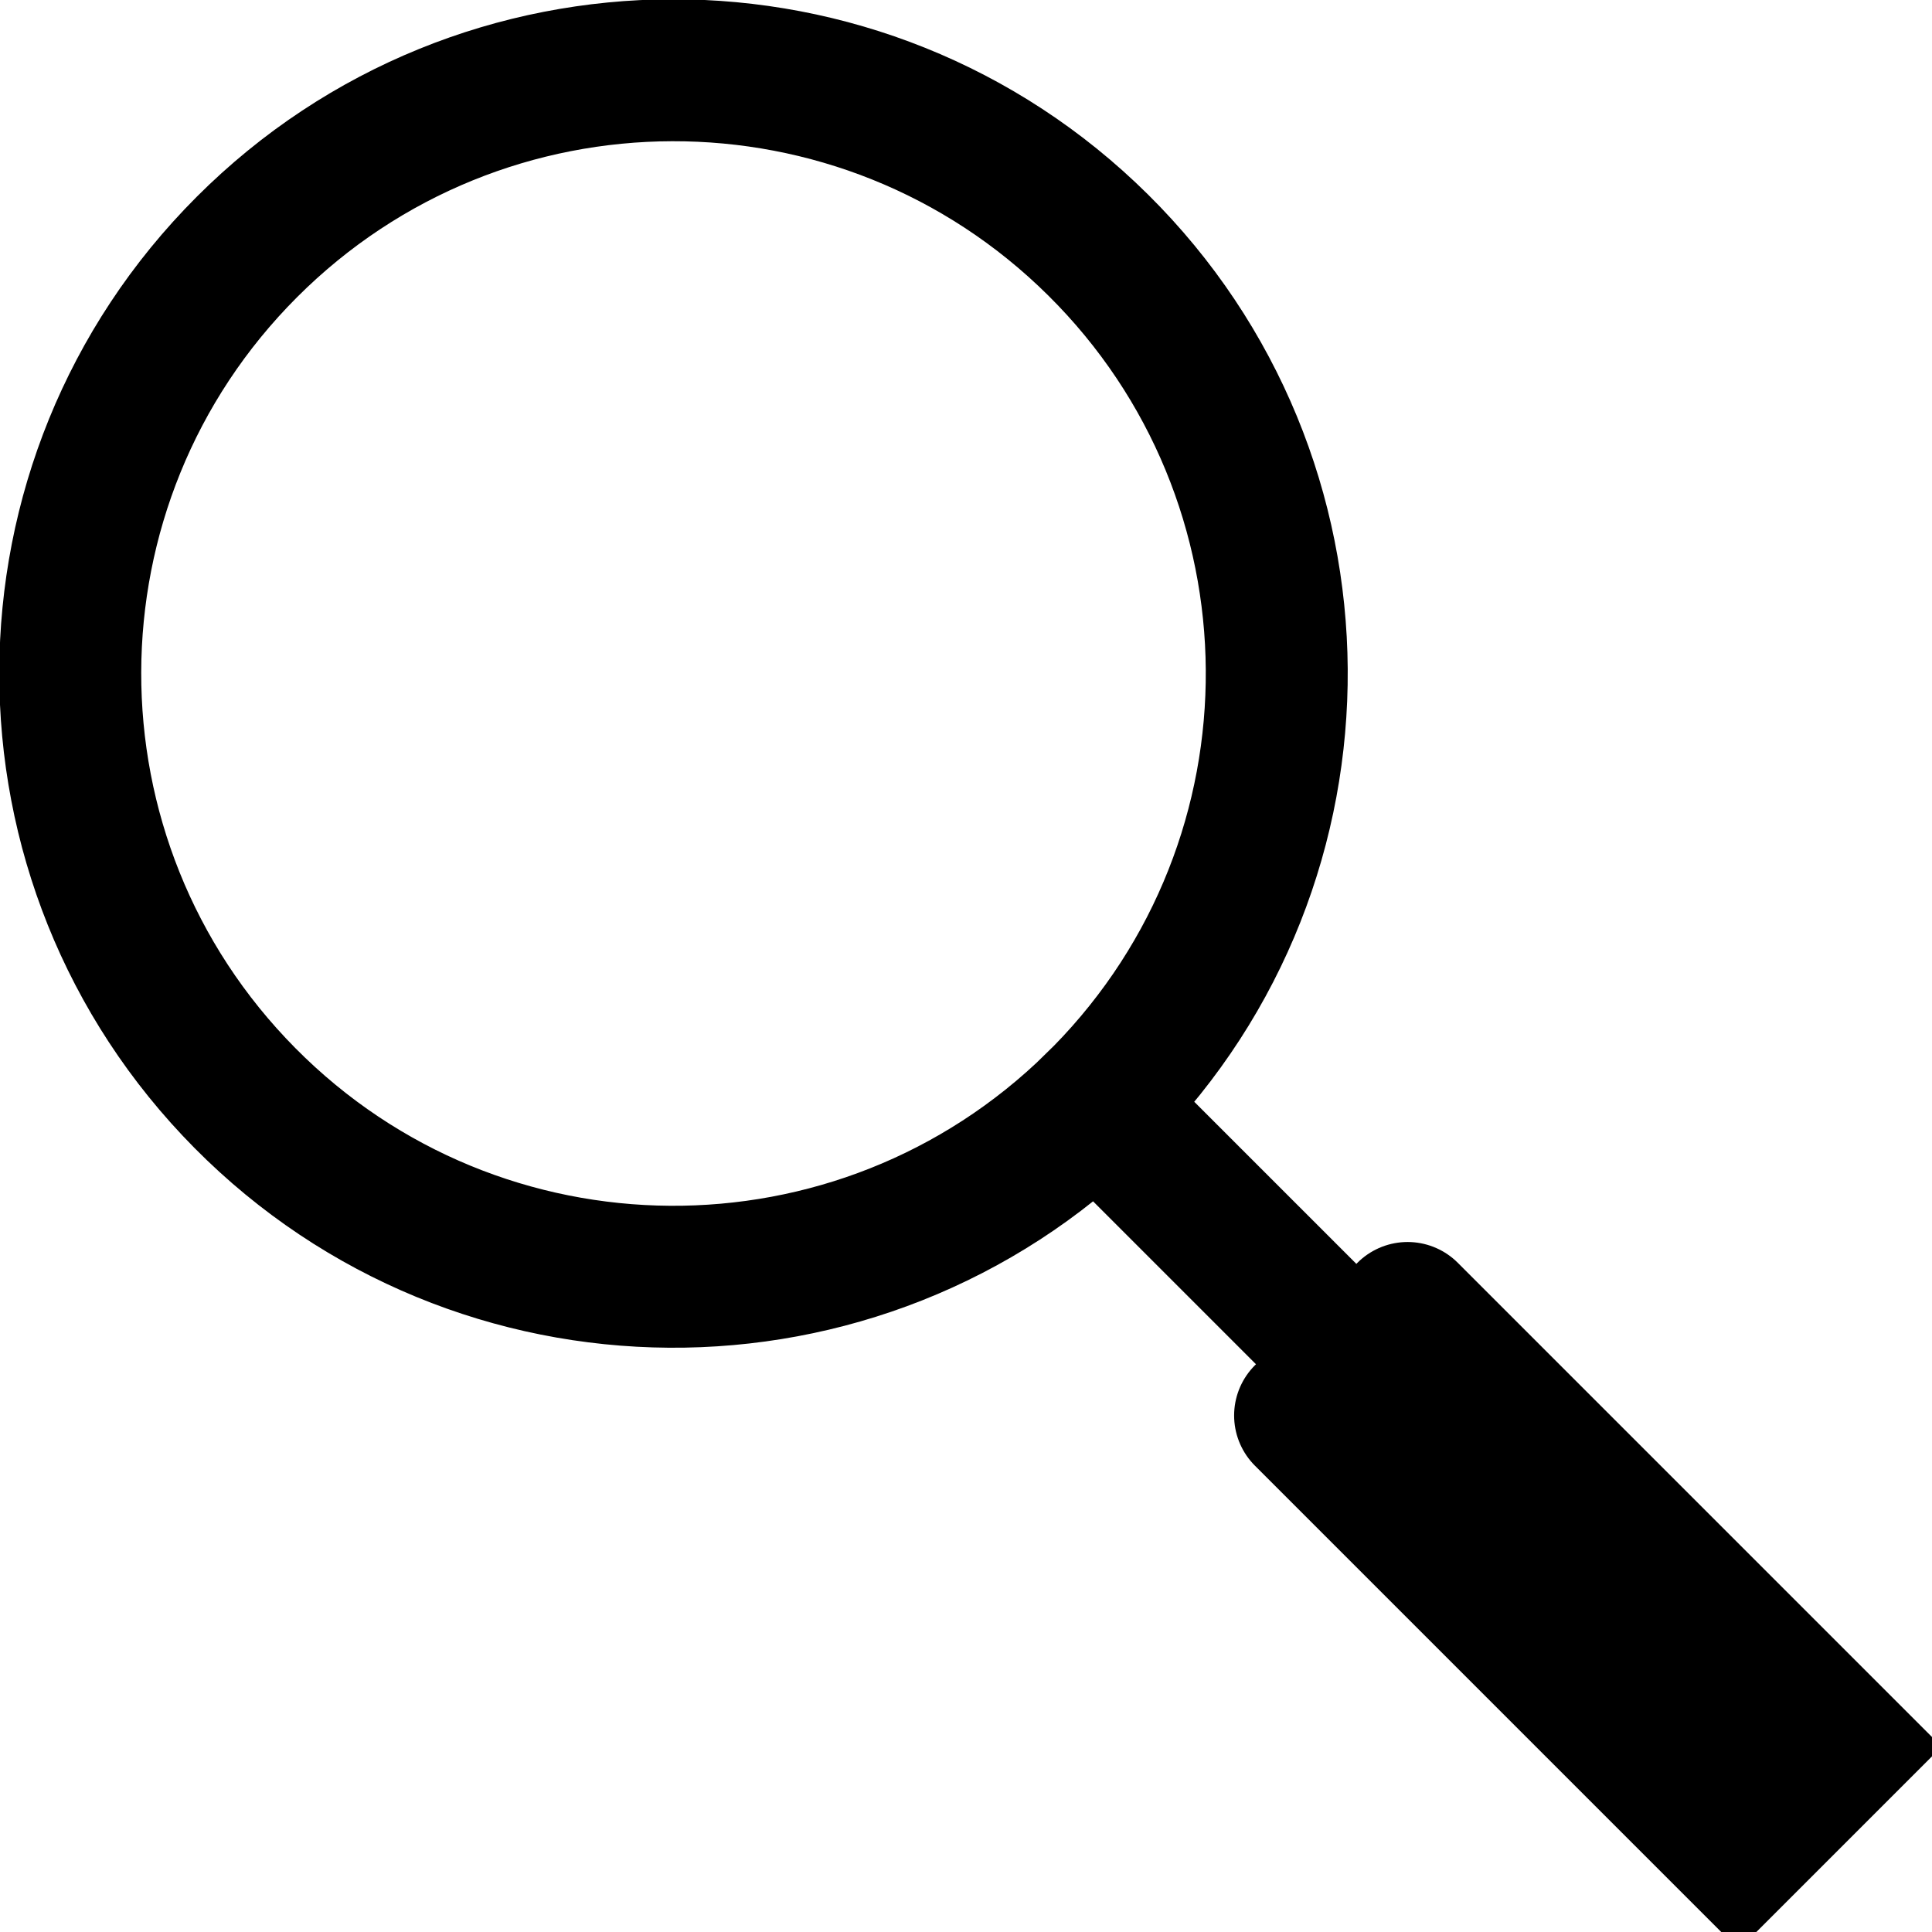
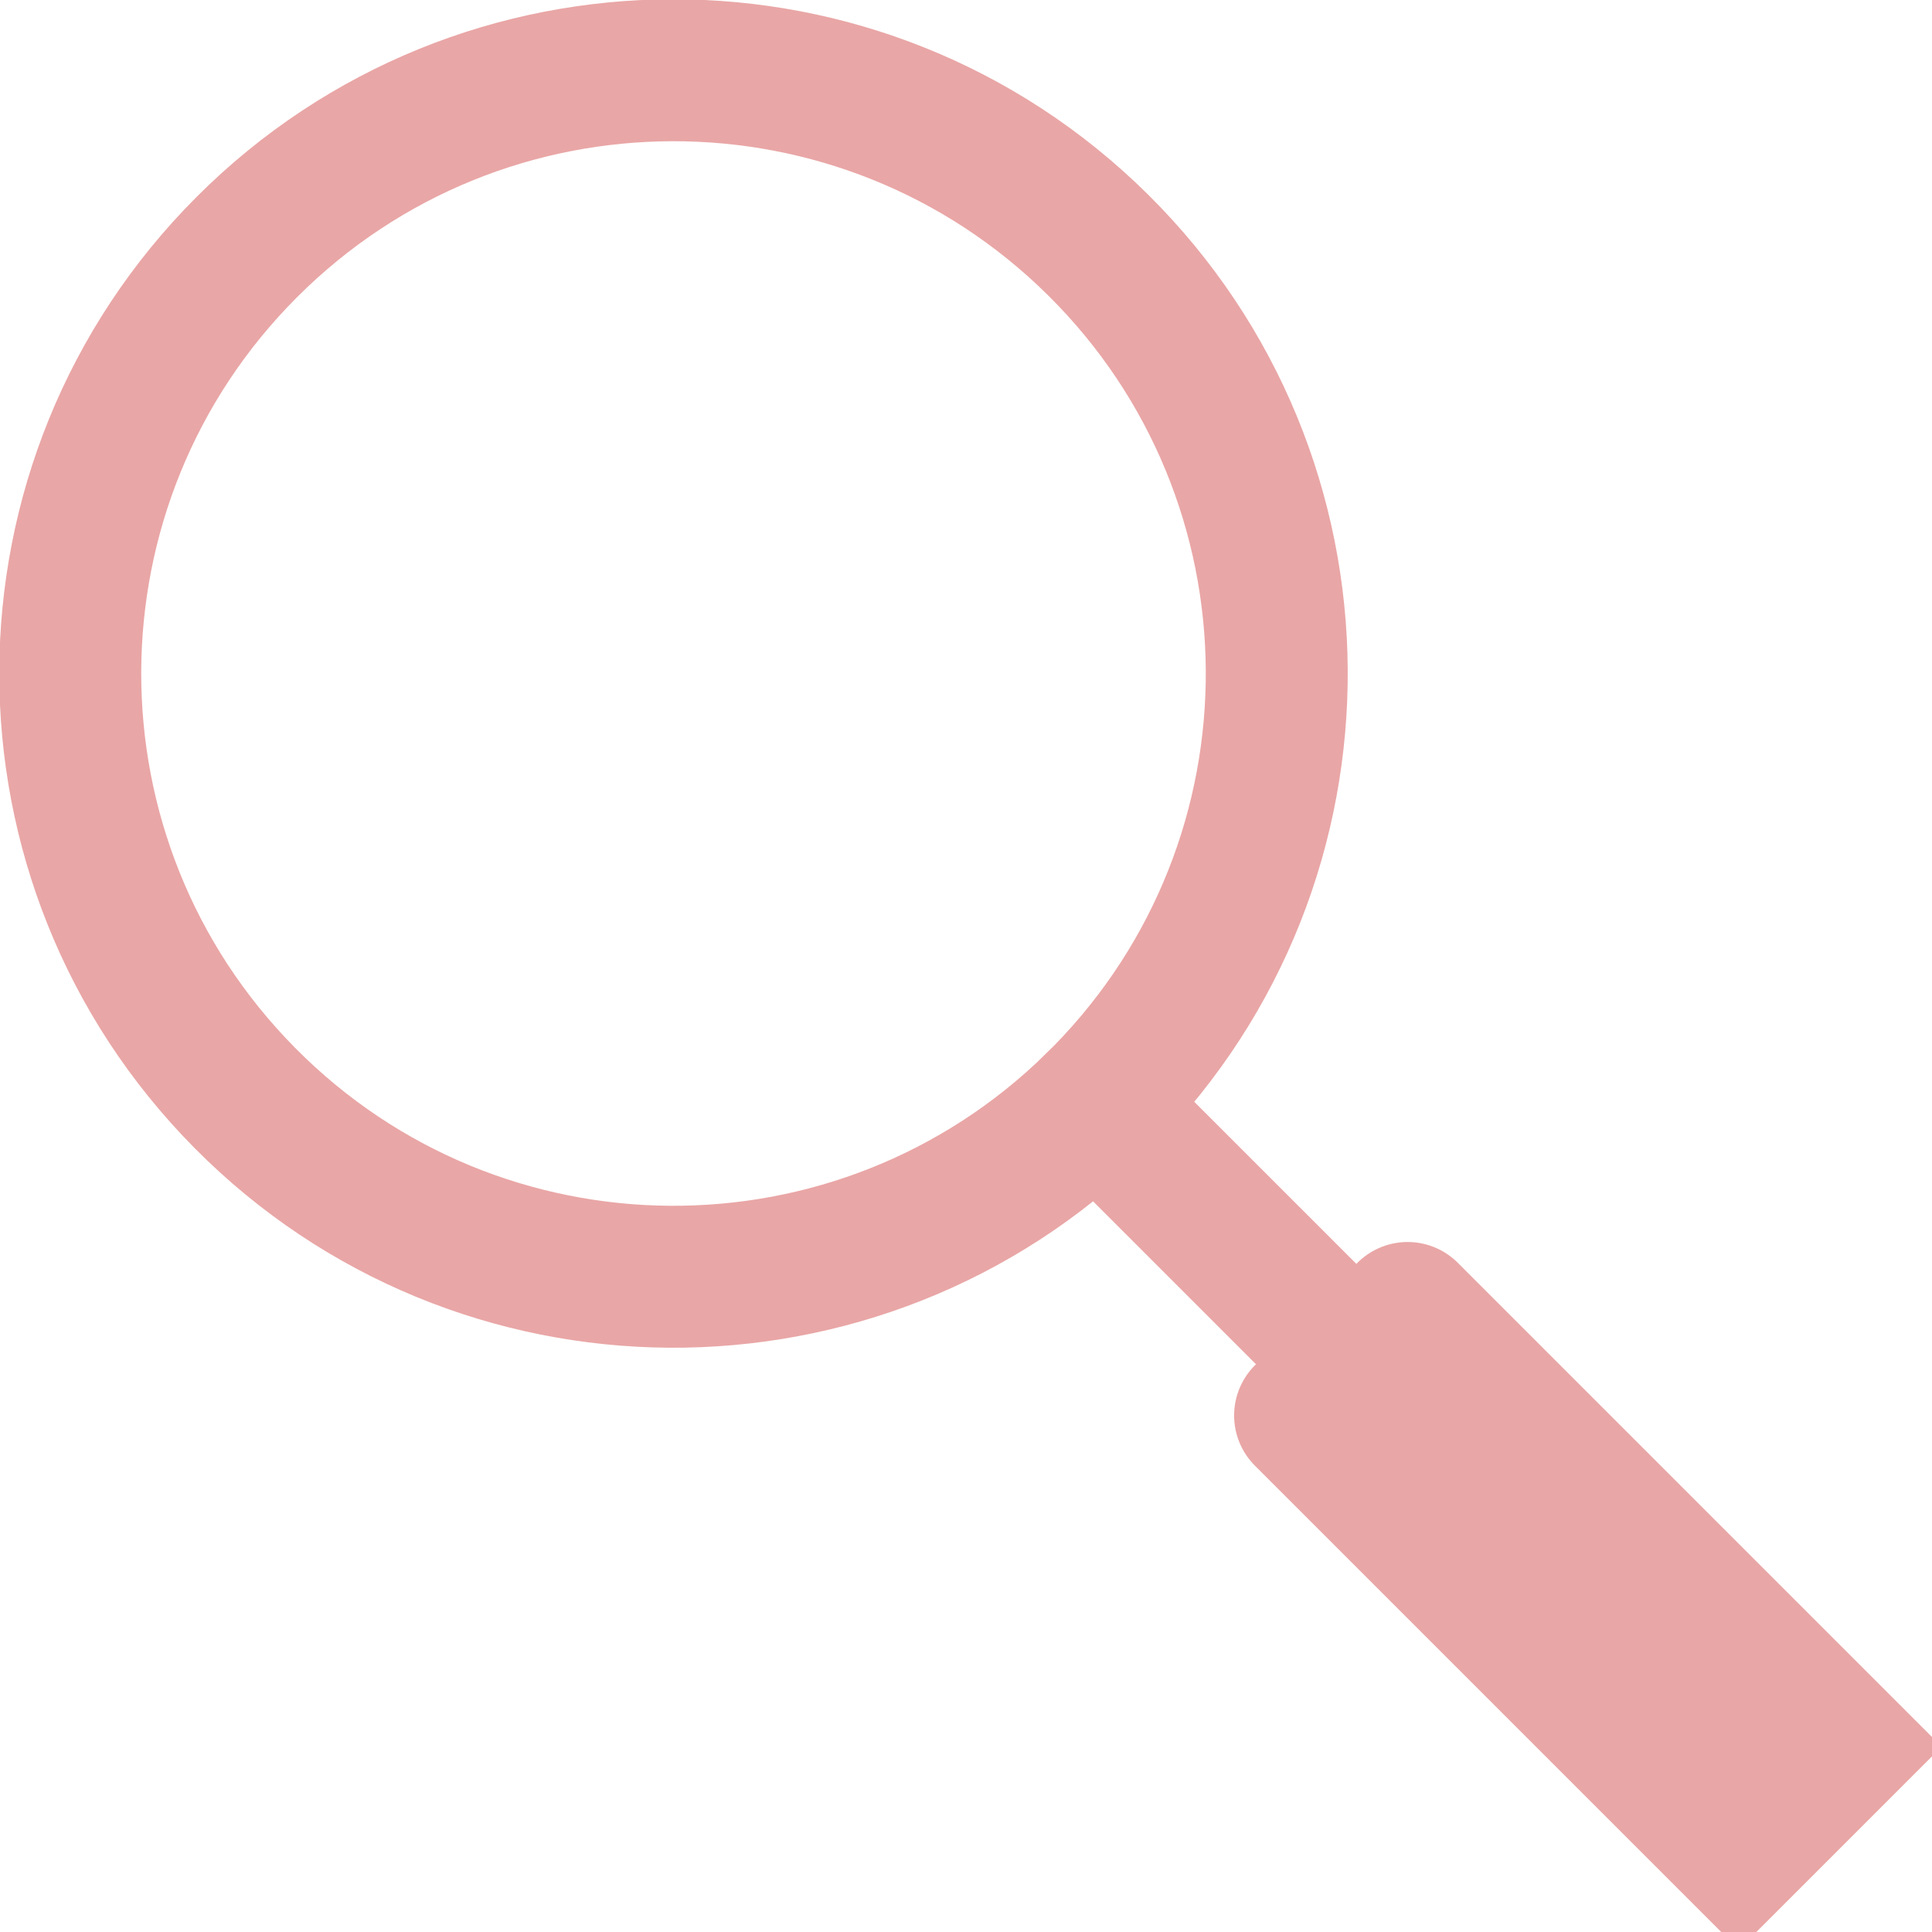
<svg xmlns="http://www.w3.org/2000/svg" width="490" height="490">
-   <path fill="none" stroke="#000" stroke-width="36" stroke-linecap="round" d="m280,278a153,153 0 1,0-2,2l170,170m-91-117 110,110-26,26-110-110" />
+   <path fill="none" stroke="#E9A6A6" stroke-width="36" stroke-linecap="round" d="m280,278a153,153 0 1,0-2,2l170,170m-91-117 110,110-26,26-110-110" />
</svg>
